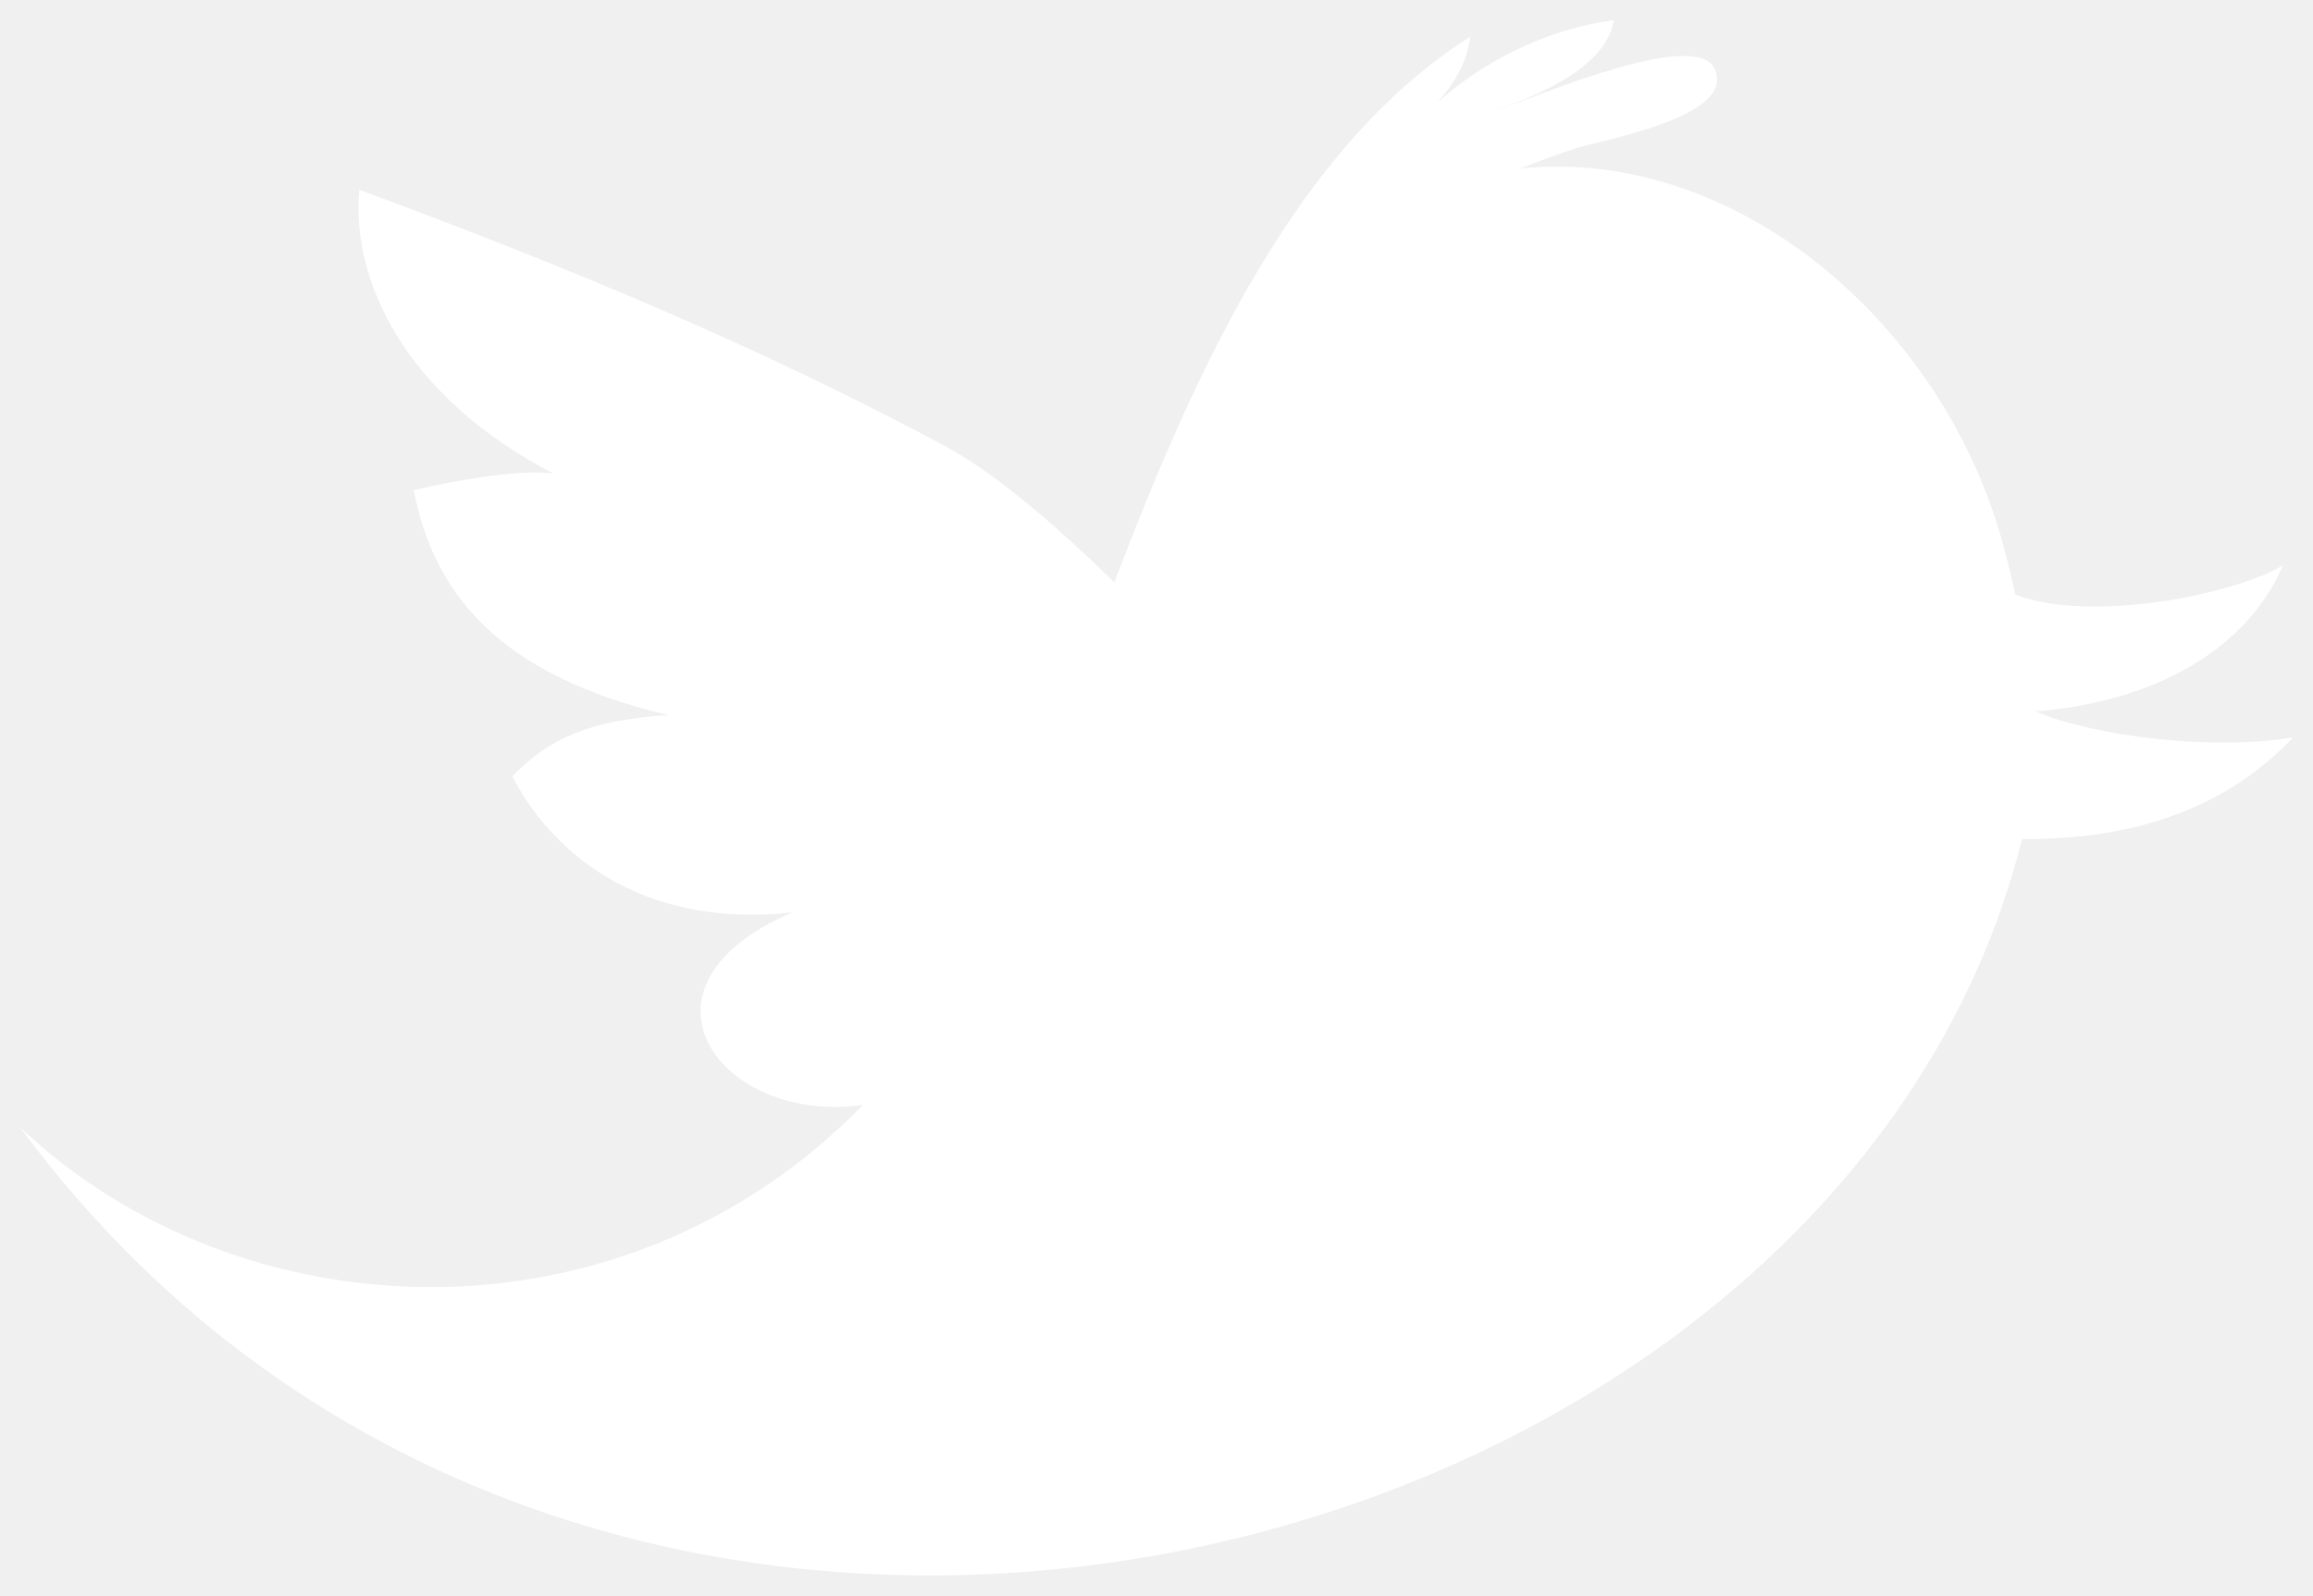
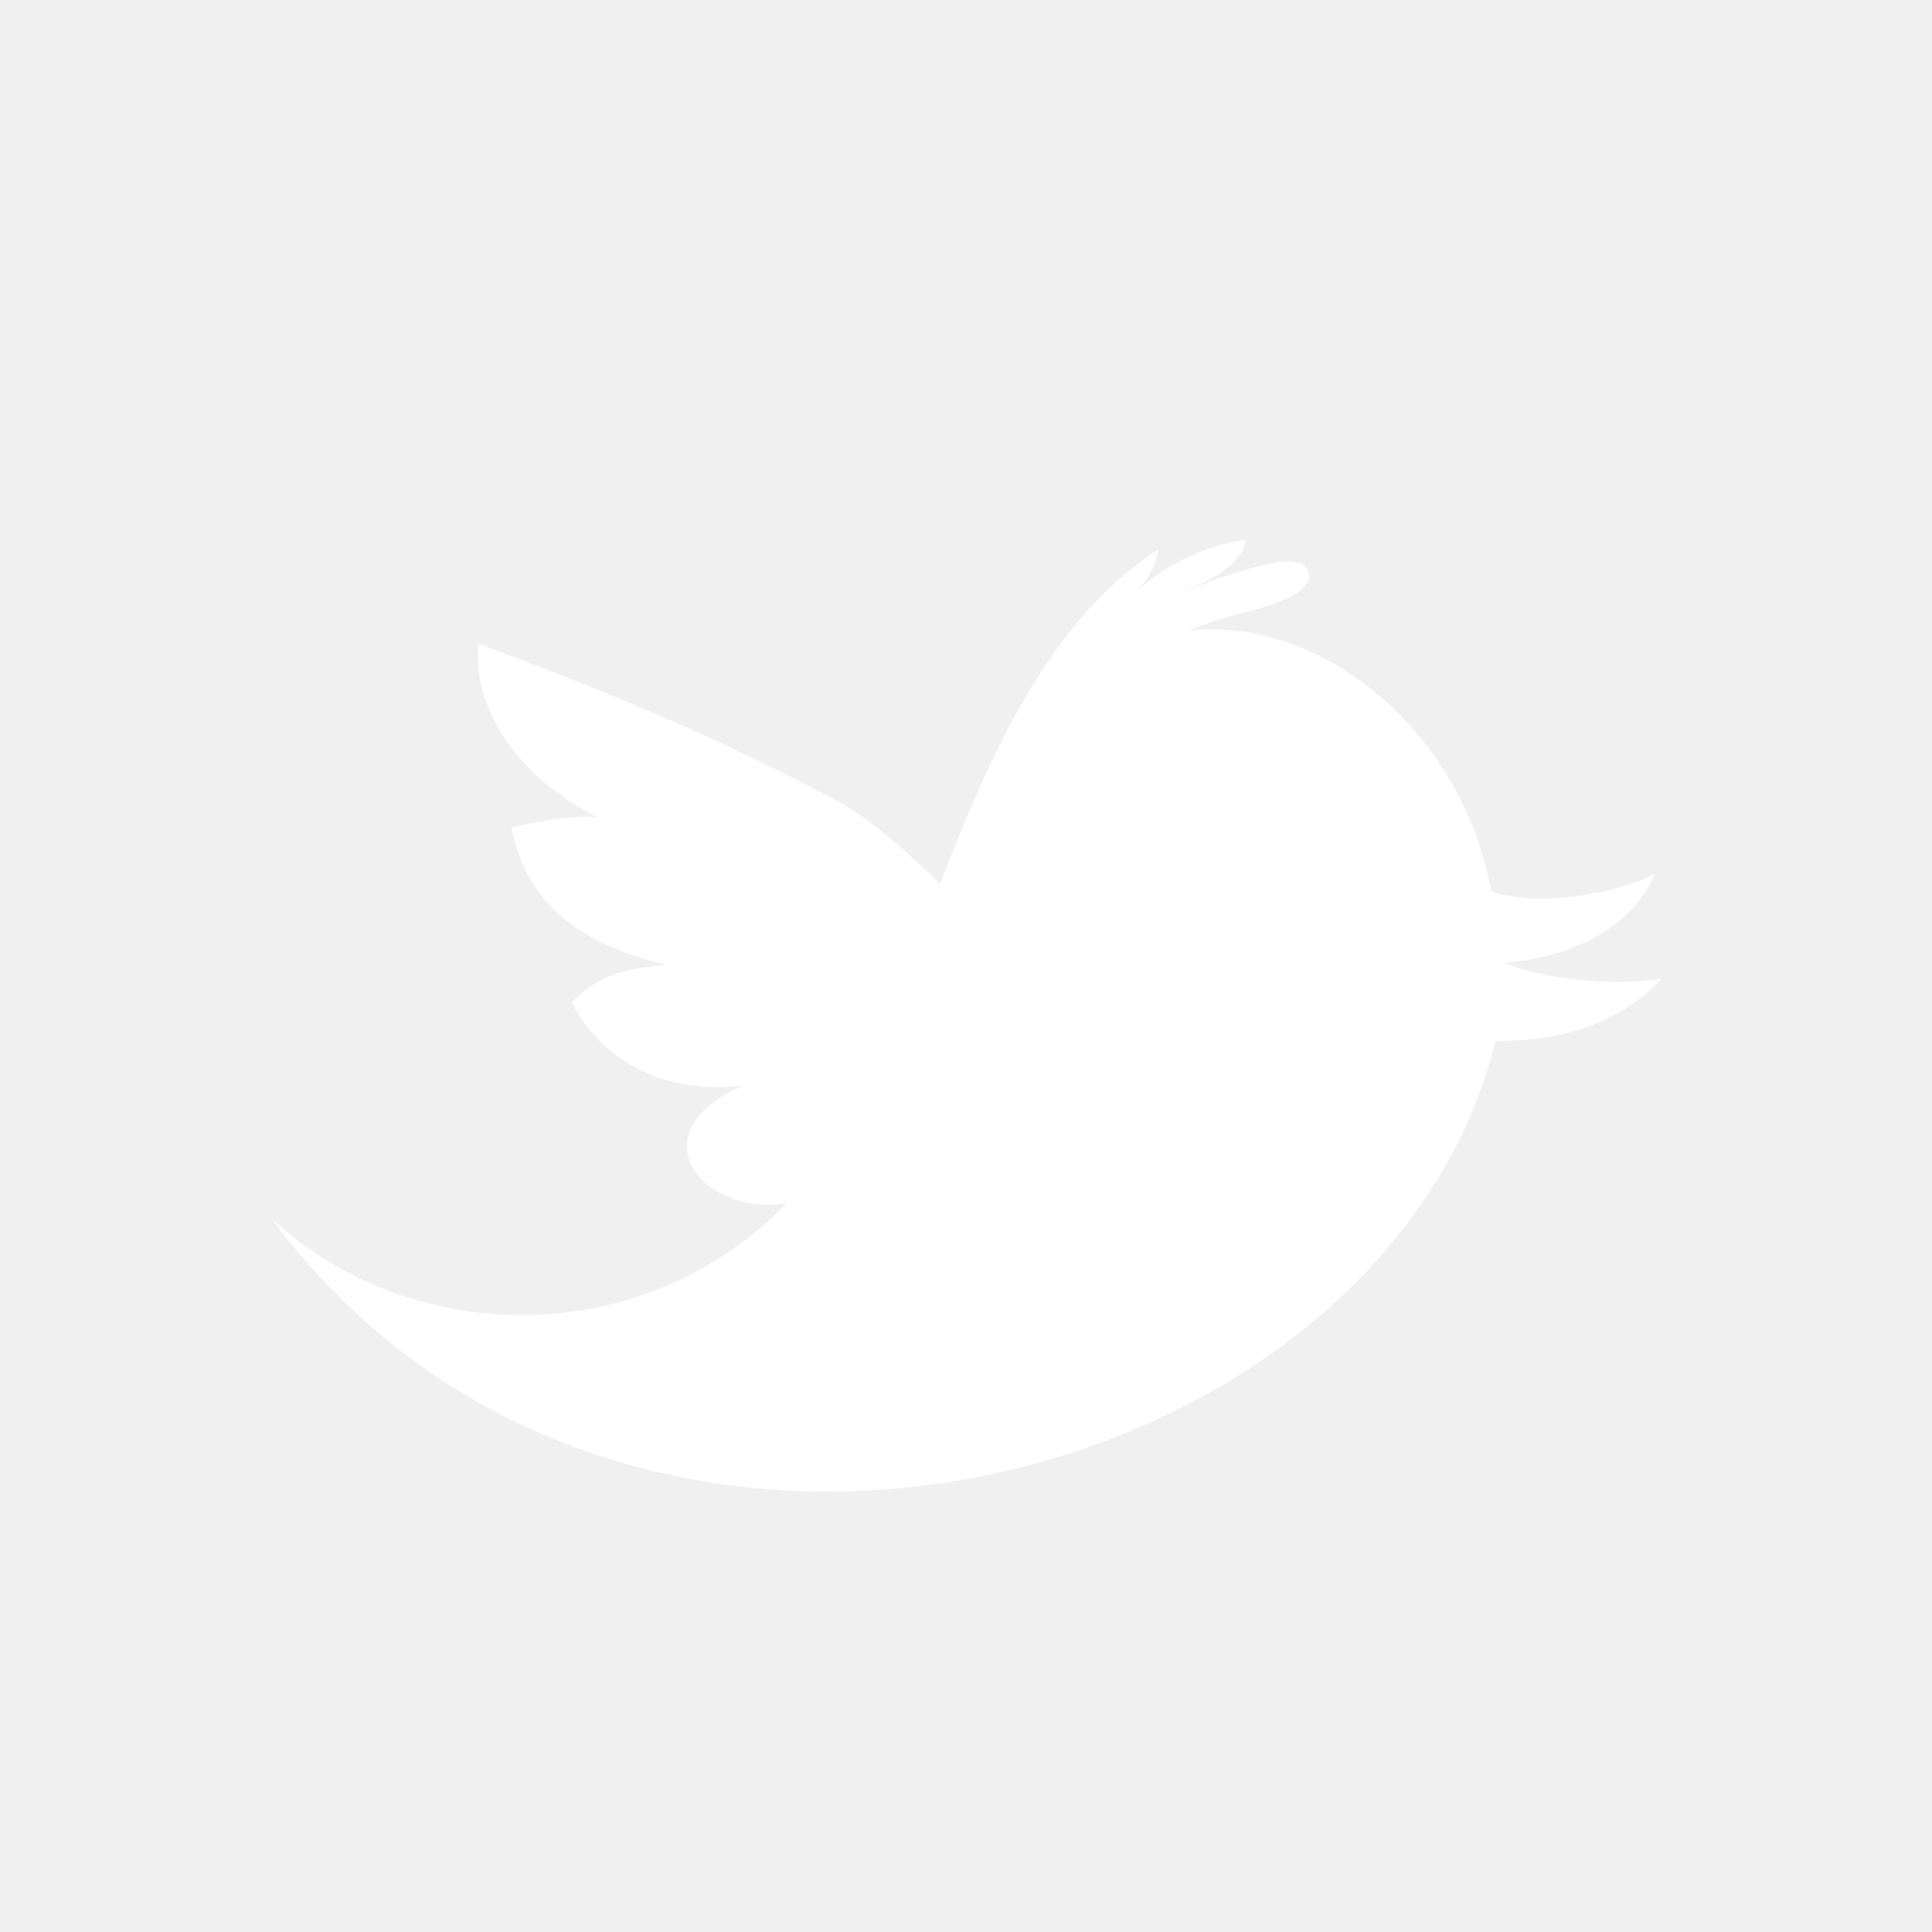
- <svg xmlns="http://www.w3.org/2000/svg" version="1.1" id="Layer_1" x="0px" y="0px" width="29px" height="20px" viewBox="14 9.5 29 20" enable-background="new 14 9.5 29 20" xml:space="preserve">
-   <path fill="#FFFFFF" d="M42.75,18.745c-1.004,0.169-2.46-0.006-3.23-0.325c1.604-0.132,2.687-0.853,3.104-1.834  c-0.576,0.353-2.369,0.736-3.356,0.371c-0.05-0.231-0.103-0.45-0.159-0.648c-0.752-2.75-3.334-4.967-6.039-4.698  c0.217-0.088,0.438-0.169,0.662-0.243c0.295-0.105,2.043-0.391,1.768-1.001c-0.234-0.54-2.368,0.404-2.77,0.53  c0.531-0.198,1.407-0.539,1.504-1.145c-0.814,0.11-1.613,0.492-2.227,1.048c0.221-0.237,0.391-0.528,0.426-0.84  c-2.167,1.376-3.435,4.148-4.461,6.84c-0.802-0.775-1.518-1.386-2.158-1.726c-1.792-0.954-3.941-1.951-7.309-3.195  c-0.104,1.107,0.548,2.581,2.435,3.559c-0.408-0.056-1.154,0.068-1.752,0.208c0.244,1.27,1.041,2.315,3.192,2.819  c-0.984,0.065-1.494,0.29-1.956,0.768c0.449,0.883,1.543,1.92,3.51,1.707c-2.188,0.937-0.893,2.67,0.887,2.412  c-3.035,3.115-7.82,2.885-10.57,0.281c7.177,9.713,22.775,5.742,25.1-3.613C41.09,20.032,42.114,19.42,42.75,18.745z" />
+ <svg xmlns="http://www.w3.org/2000/svg" version="1.1" id="Layer_1" x="0px" y="0px" width="34px" height="34px" viewBox="-2.5 -7 34 34" enable-background="new -2.5 -7 34 34" xml:space="preserve">
+   <path fill="#FFFFFF" d="M26.74,10.224c-0.862,0.146-2.114-0.005-2.775-0.279c1.378-0.114,2.309-0.733,2.666-1.576  c-0.495,0.303-2.035,0.632-2.882,0.318c-0.043-0.198-0.089-0.386-0.137-0.556c-0.646-2.362-2.864-4.267-5.188-4.036  c0.188-0.075,0.377-0.144,0.568-0.208c0.254-0.09,1.755-0.335,1.52-0.86c-0.201-0.464-2.035,0.347-2.38,0.456  c0.456-0.17,1.209-0.463,1.292-0.984c-0.699,0.095-1.386,0.423-1.914,0.9c0.19-0.203,0.337-0.453,0.367-0.721  c-1.861,1.182-2.95,3.563-3.831,5.875c-0.689-0.666-1.304-1.19-1.855-1.482c-1.538-0.82-3.384-1.676-6.277-2.745  c-0.089,0.95,0.471,2.217,2.092,3.057C7.655,7.335,7.015,7.442,6.501,7.562c0.21,1.091,0.895,1.987,2.741,2.42  c-0.846,0.055-1.283,0.249-1.68,0.66c0.385,0.759,1.324,1.649,3.015,1.466c-1.879,0.806-0.767,2.294,0.762,2.072  c-2.606,2.676-6.717,2.479-9.079,0.242c6.165,8.343,19.563,4.932,21.561-3.104C25.314,11.33,26.195,10.805,26.74,10.224z" />
</svg>
